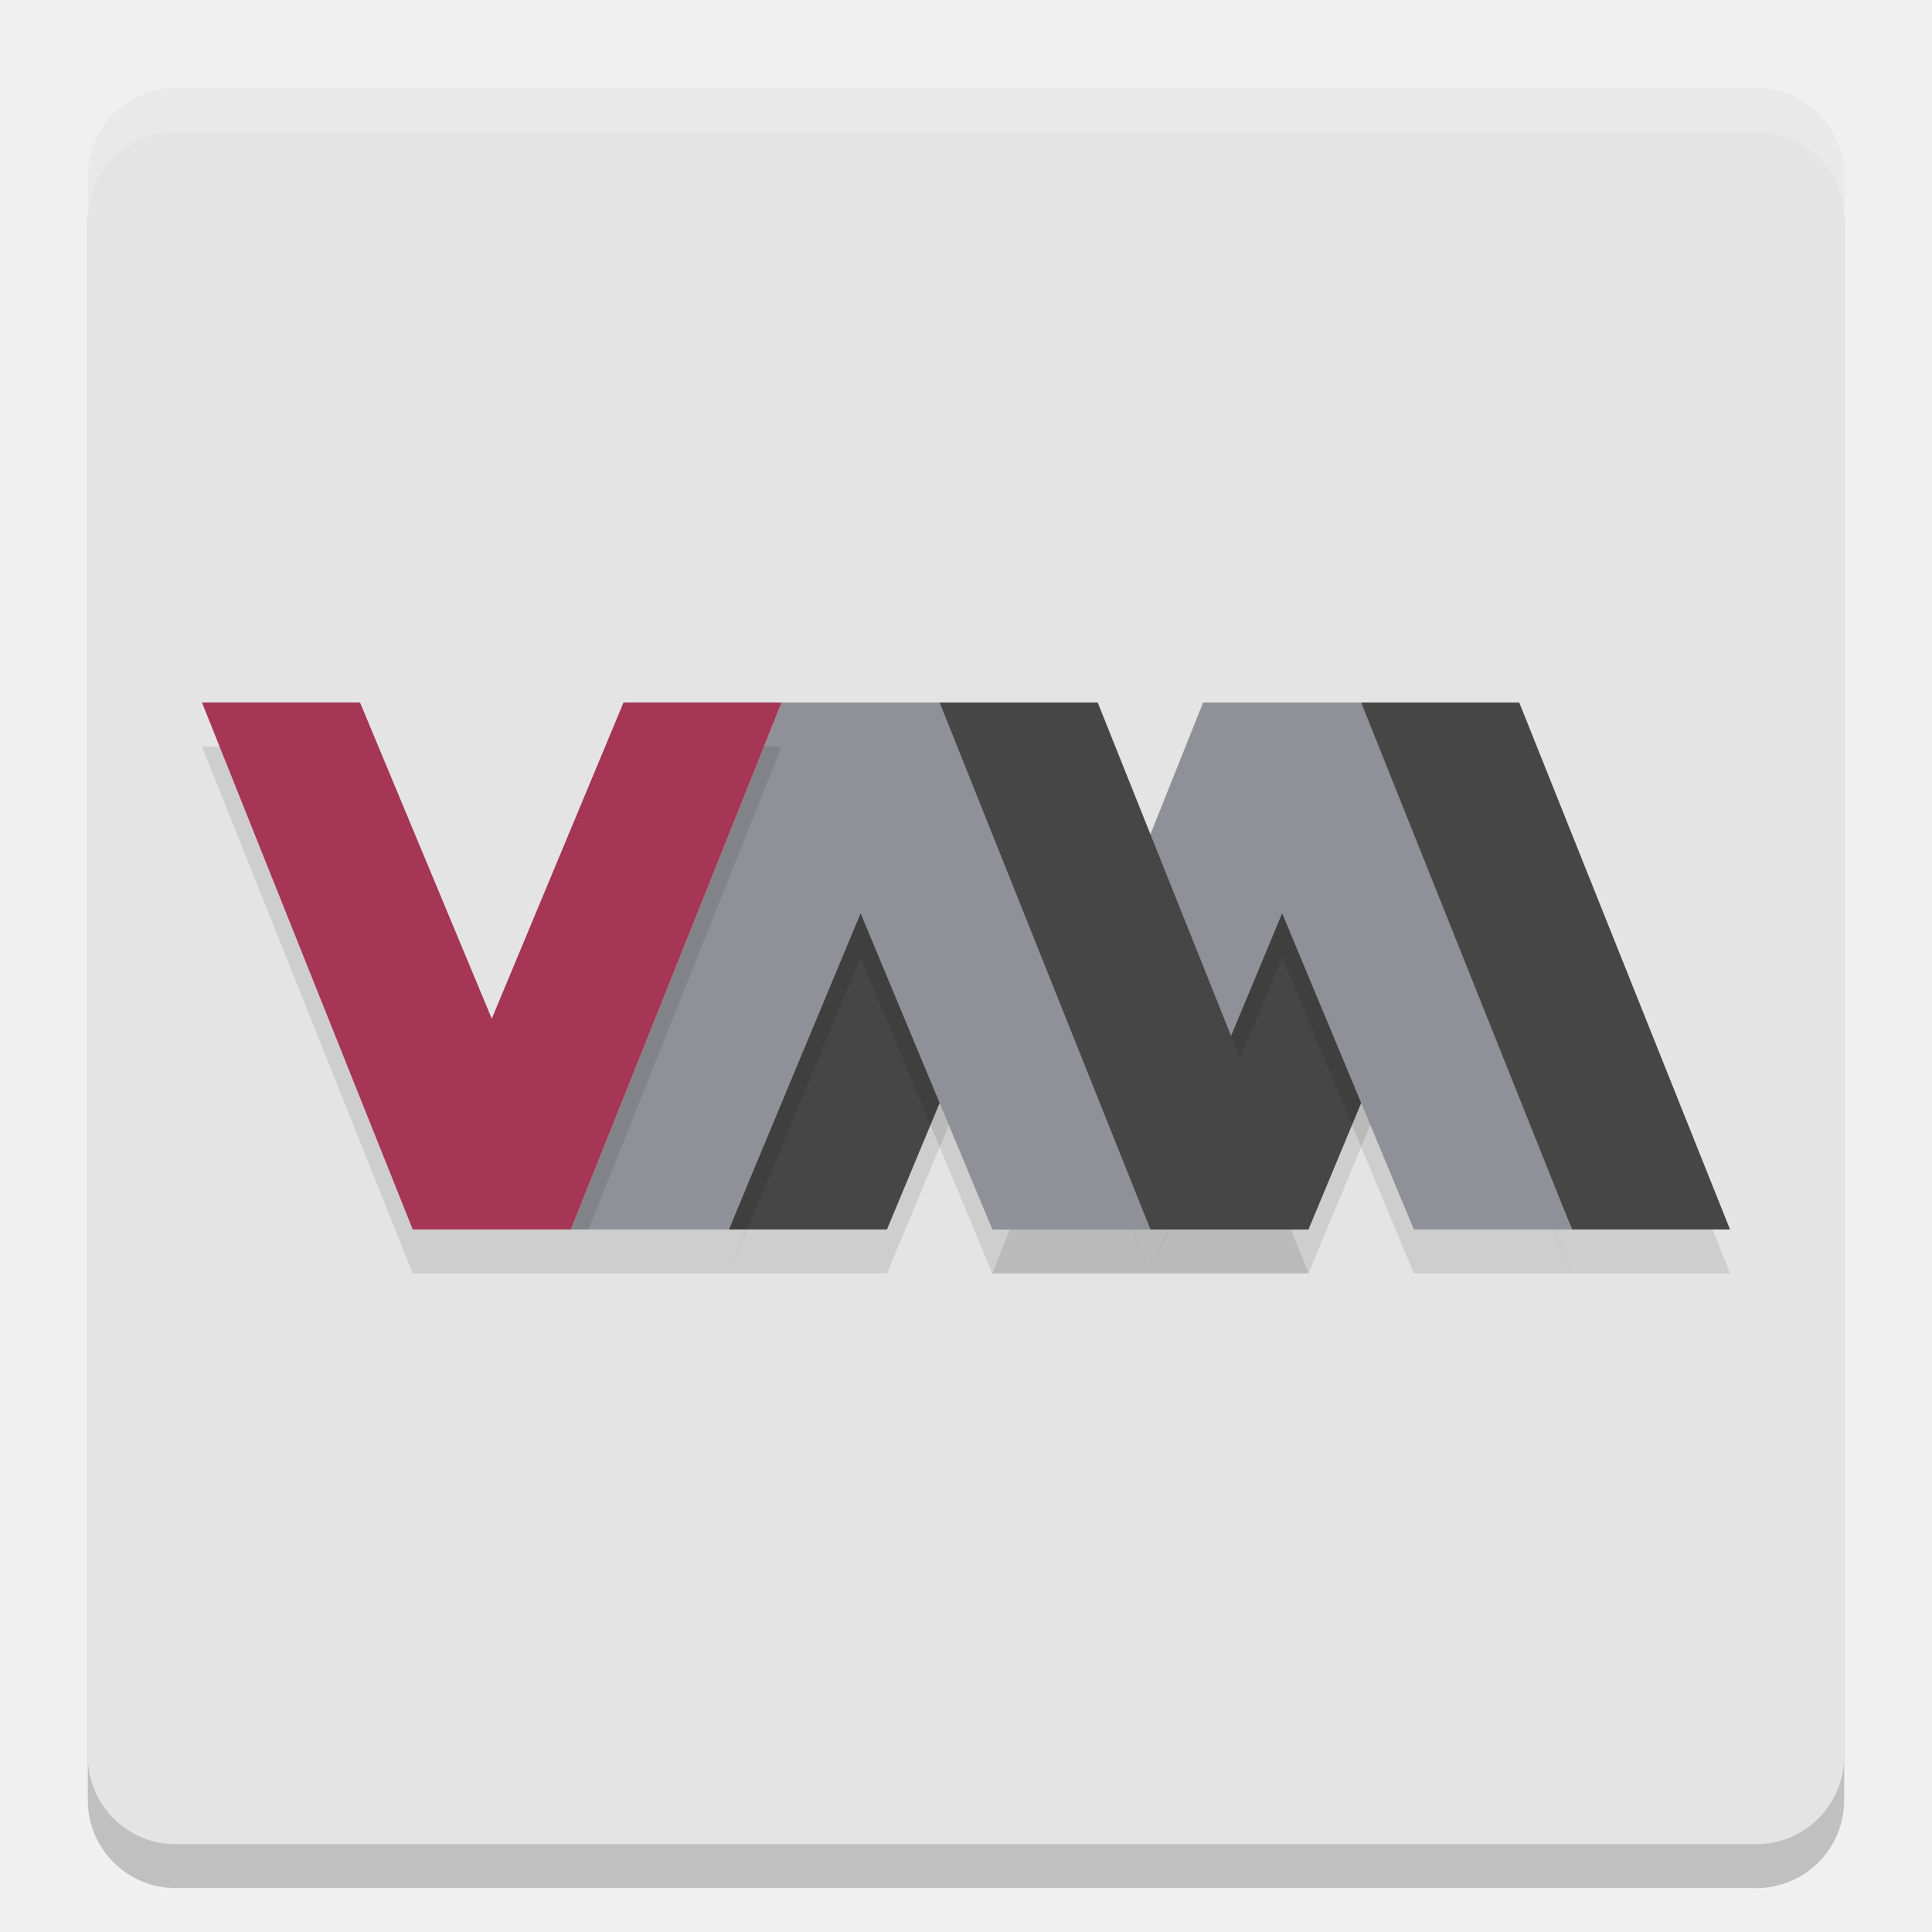
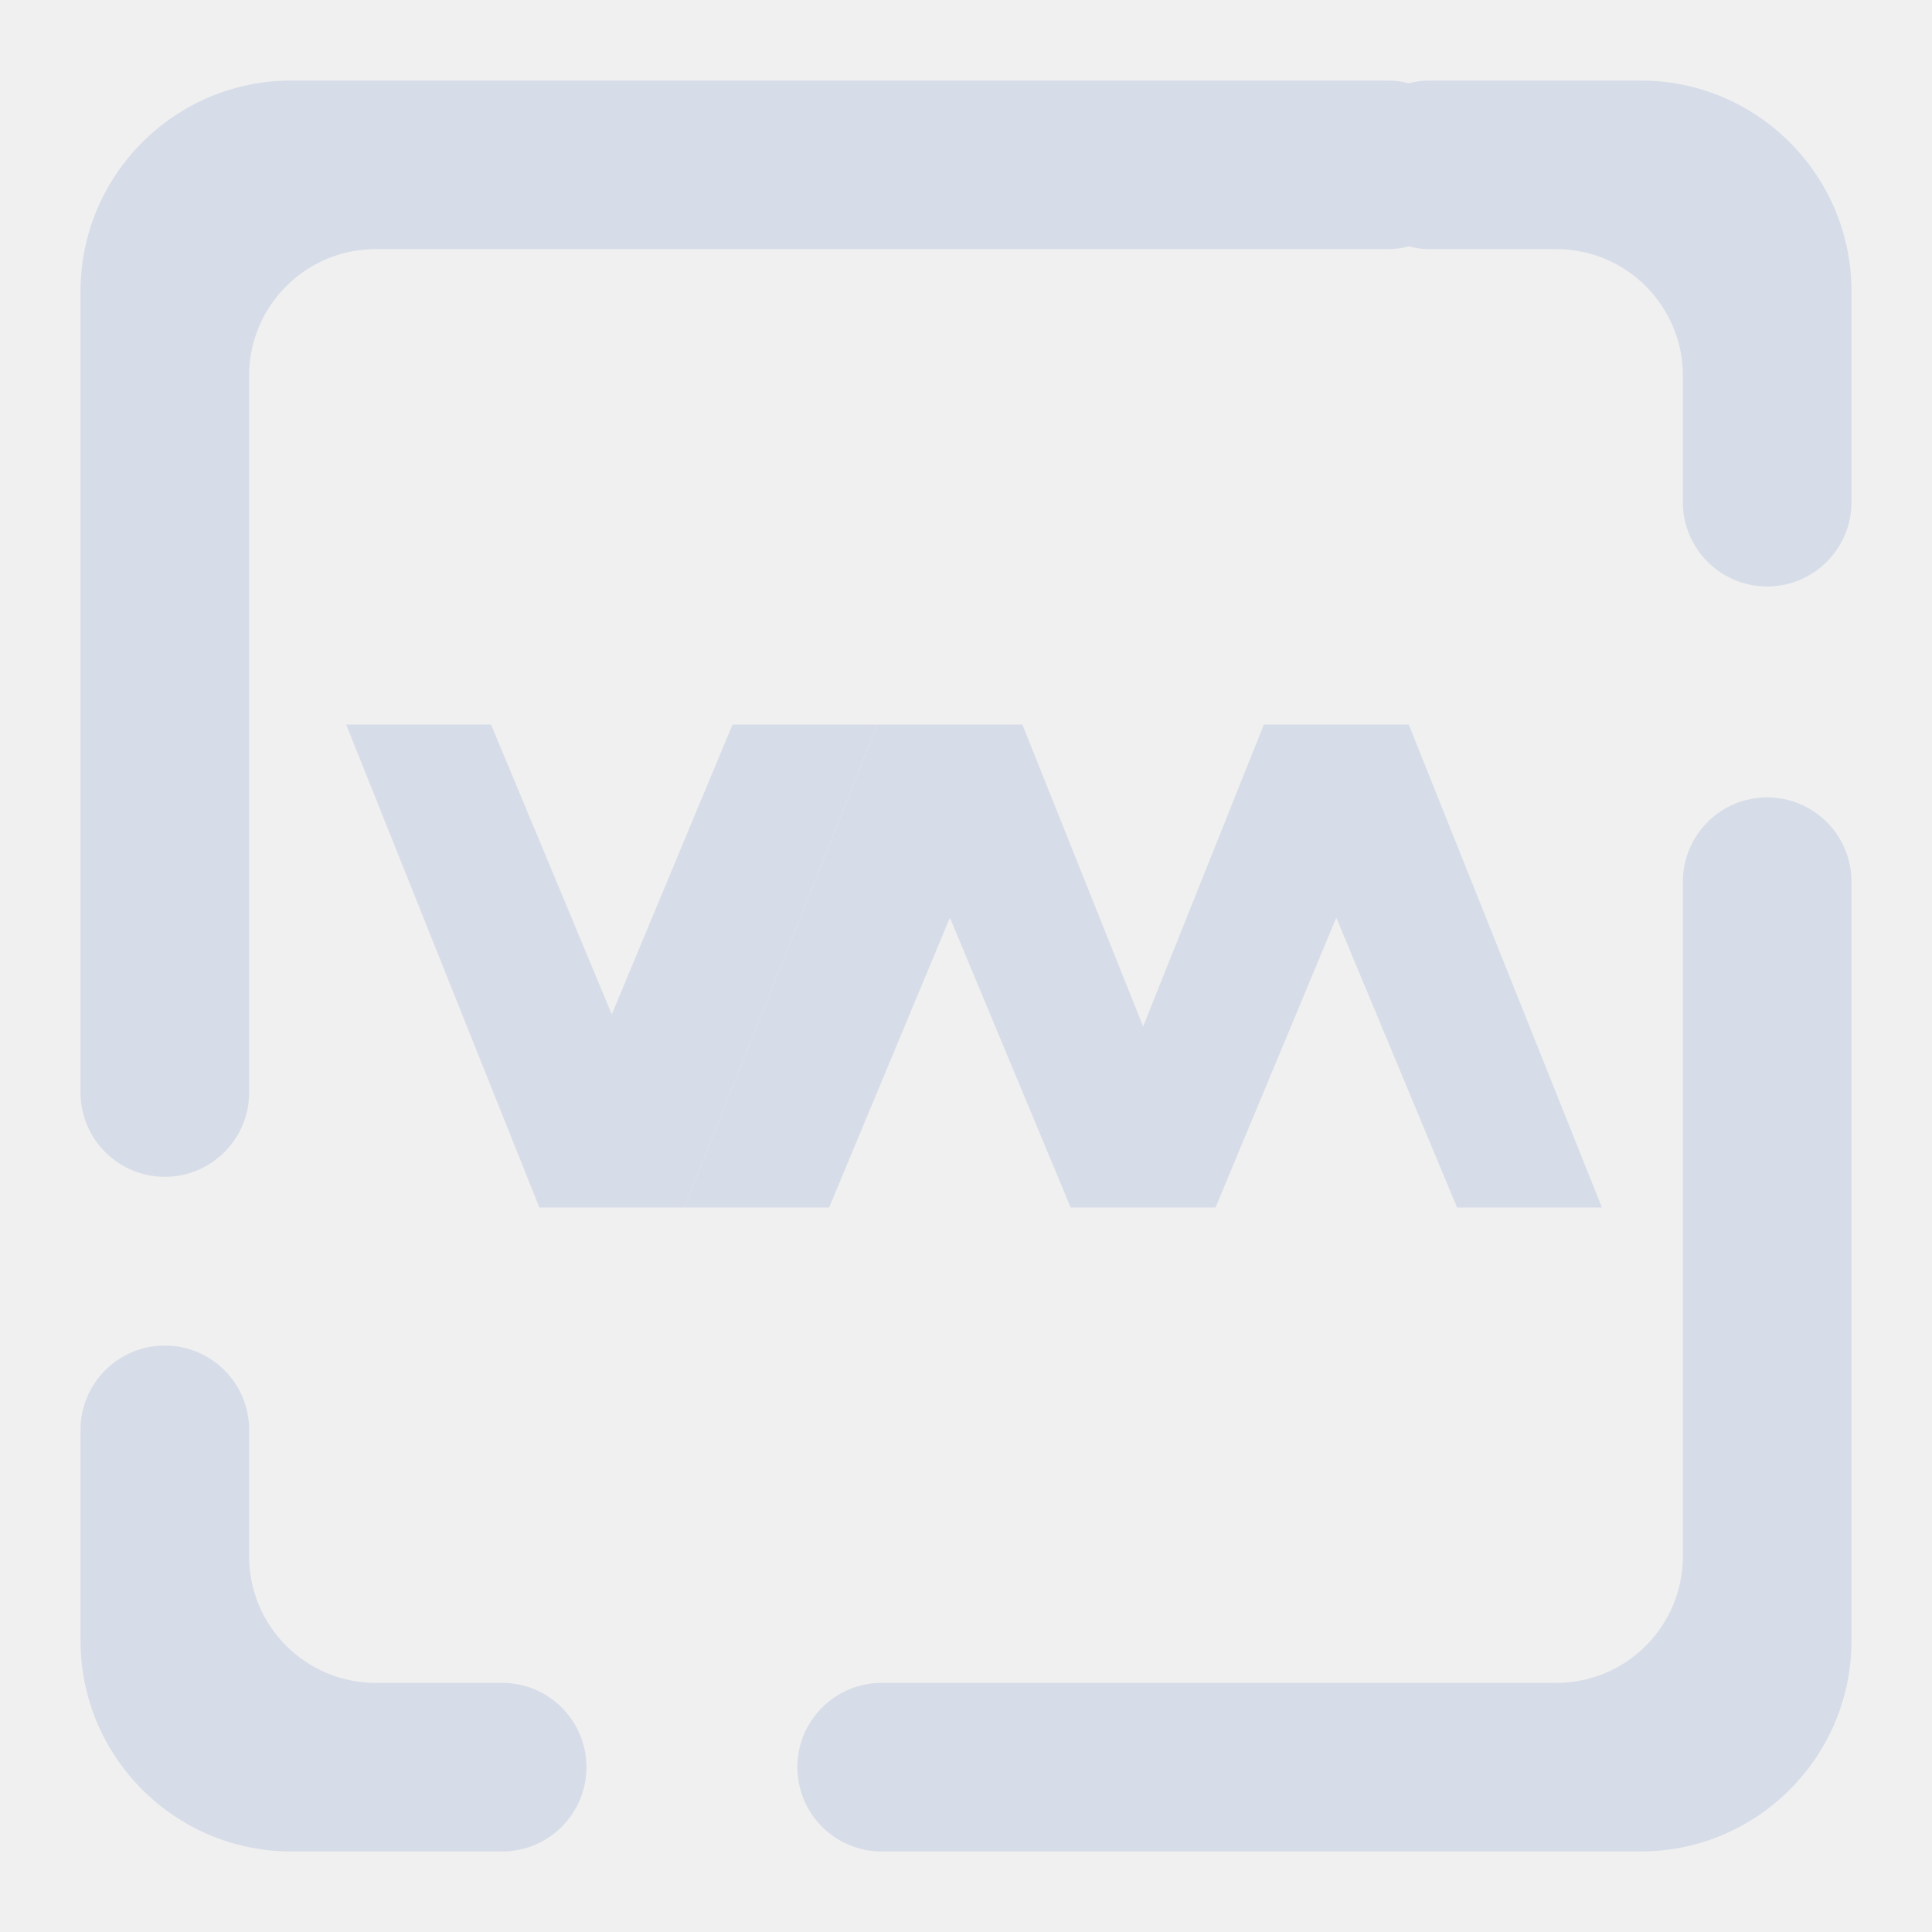
- <svg xmlns="http://www.w3.org/2000/svg" width="22" height="22" version="1">
-   <rect style="opacity:0.2" width="20" height="20" x="1" y="1.5" rx="1" ry="1" />
-   <rect style="fill:#e4e4e4" width="20" height="20" x="1" y="1" rx="1" ry="1" />
-   <path style="opacity:0.1" d="m 13.1,14.5 2.4,-6 h 1.8 l 2.4,6 H 17.9 L 16.4,10.9 14.9,14.5 h -1.8 z" />
-   <path style="opacity:0.2;fill:#ffffff" d="M 2,1 C 1.446,1 1,1.446 1,2 v 0.5 c 0,-0.554 0.446,-1 1,-1 h 18 c 0.554,0 1,0.446 1,1 V 2 C 21,1.446 20.554,1 20,1 Z" />
-   <path style="fill:#464646" d="m 13.1,14 2.4,-6 h 1.8 l 2.4,6 H 17.9 L 16.4,10.4 14.9,14 h -1.8 z" />
-   <path style="opacity:0.1" d="m 11.3,14.5 2.4,-6 h 1.8 l 2.4,6 H 16.1 L 14.6,10.9 13.1,14.5 h -1.8 z" />
-   <path style="fill:#909198" d="m 11.3,14 2.4,-6 h 1.8 l 2.4,6 H 16.1 L 14.6,10.4 13.1,14 h -1.8 z" />
-   <path style="opacity:0.1" d="m 8.3,14.5 2.4,-6 h 1.8 l 2.4,6 H 13.1 L 11.6,10.9 10.1,14.5 H 8.3 Z" />
-   <path style="fill:#464646" d="m 8.3,14 2.4,-6 h 1.8 l 2.4,6 H 13.1 L 11.6,10.4 10.1,14 H 8.3 Z" />
-   <path style="opacity:0.1" d="m 6.5,14.5 2.4,-6 h 1.8 l 2.4,6 H 11.3 L 9.8,10.9 8.3,14.5 H 6.5 Z" />
-   <path style="fill:#909198" d="M 6.5,14 8.9,8 h 1.8 l 2.4,6 H 11.3 L 9.8,10.4 8.3,14 H 6.5 Z" />
-   <path style="opacity:0.1" d="m 2.3,8.5 2.4,6 h 1.8 l 2.4,-6 H 7.1 L 5.6,12.1 4.1,8.5 H 2.3 Z" />
-   <path style="fill:#a53655" d="m 2.3,8 2.4,6 H 6.5 L 8.9,8 H 7.1 L 5.6,11.6 4.1,8 H 2.3 Z" />
+ <svg xmlns="http://www.w3.org/2000/svg" style="isolation:isolate" viewBox="0 0 48 48" width="48pt" height="48pt">
+   <linearGradient id="_lgradient_0" x1="0" y1="0.5" x2="1" y2="0.5" gradientTransform="matrix(22.8,0,0,12,17,18)" gradientUnits="userSpaceOnUse">
+     <stop offset="0%" stop-opacity="1" style="stop-color:rgb(215,221,232)" />
+     <stop offset="98.696%" stop-opacity="1" style="stop-color:rgb(215,221,232)" />
+   </linearGradient>
+   <path d=" M 28.4 25.5 L 31.4 18 L 35 18 L 39.8 30 L 36.2 30 L 33.2 22.8 L 30.2 30 L 26.6 30 L 23.6 22.8 L 20.6 30 L 17 30 L 17 30 L 21.8 18 L 25.4 18 L 28.4 25.5 Z " fill-rule="evenodd" fill="url(#_lgradient_0)" />
+   <linearGradient id="_lgradient_1" x1="-0.014" y1="0.01" x2="1.016" y2="1.072" gradientTransform="matrix(44,0,0,44,2,2)" gradientUnits="userSpaceOnUse">
+     <stop offset="0%" stop-opacity="1" style="stop-color:rgb(215,221,232)" />
+     <stop offset="51.562%" stop-opacity="1" style="stop-color:rgb(215,221,232)" />
+     <stop offset="99.13%" stop-opacity="1" style="stop-color:rgb(215,221,232)" />
+   </linearGradient>
+   <path d=" M 35 2.07 C 34.834 2.023 34.658 2 34.476 2 L 34.476 2 L 7.238 2 C 4.347 2 2 4.347 2 7.238 L 2 27.143 L 2 27.143 C 2 28.299 2.939 29.238 4.095 29.238 L 4.095 29.238 C 5.252 29.238 6.19 28.299 6.19 27.143 L 6.19 27.143 L 6.19 27.143 L 6.19 27.143 L 6.19 9.333 C 6.19 7.599 7.599 6.19 9.333 6.19 L 34.476 6.19 L 34.476 6.19 C 34.658 6.19 34.834 6.167 35 6.12 C 35.166 6.167 35.342 6.19 35.524 6.19 L 35.524 6.19 L 38.667 6.19 C 40.401 6.19 41.81 7.599 41.81 9.333 L 41.81 12.476 L 41.81 12.476 C 41.81 13.633 42.748 14.571 43.905 14.571 L 43.905 14.571 C 45.061 14.571 46 13.633 46 12.476 L 46 12.476 L 46 7.238 C 46 4.347 43.653 2 40.762 2 L 35.524 2 L 35.524 2 C 35.342 2 35.166 2.023 35 2.07 L 35 2.07 Z  M 12.476 41.81 L 12.476 41.81 C 13.633 41.81 14.571 42.748 14.571 43.905 L 14.571 43.905 C 14.571 45.061 13.633 46 12.476 46 L 12.476 46 L 7.238 46 C 4.347 46 2 43.653 2 40.762 L 2 35.524 L 2 35.524 C 2 34.367 2.939 33.429 4.095 33.429 L 4.095 33.429 C 5.252 33.429 6.19 34.367 6.19 35.524 L 6.19 35.524 L 6.19 38.667 C 6.19 40.401 7.599 41.81 9.333 41.81 L 12.476 41.81 L 12.476 41.81 L 12.476 41.81 L 12.476 41.81 Z  M 41.81 21.905 L 41.81 21.905 C 41.81 20.748 42.748 19.81 43.905 19.81 L 43.905 19.81 C 45.061 19.81 46 20.748 46 21.905 L 46 21.905 L 46 40.762 C 46 43.653 43.653 46 40.762 46 L 21.905 46 L 21.905 46 C 20.748 46 19.81 45.061 19.81 43.905 L 19.81 43.905 C 19.81 42.748 20.748 41.81 21.905 41.81 L 21.905 41.81 L 38.667 41.81 C 40.401 41.81 41.81 40.401 41.81 38.667 L 41.81 21.905 L 41.81 21.905 L 41.81 21.905 Z  M 8.6 18 L 13.4 30 L 17 30 L 21.8 18 L 18.2 18 L 15.2 25.2 L 12.2 18 L 8.6 18 L 8.6 18 Z " fill-rule="evenodd" fill="url(#_lgradient_1)" />
</svg>
